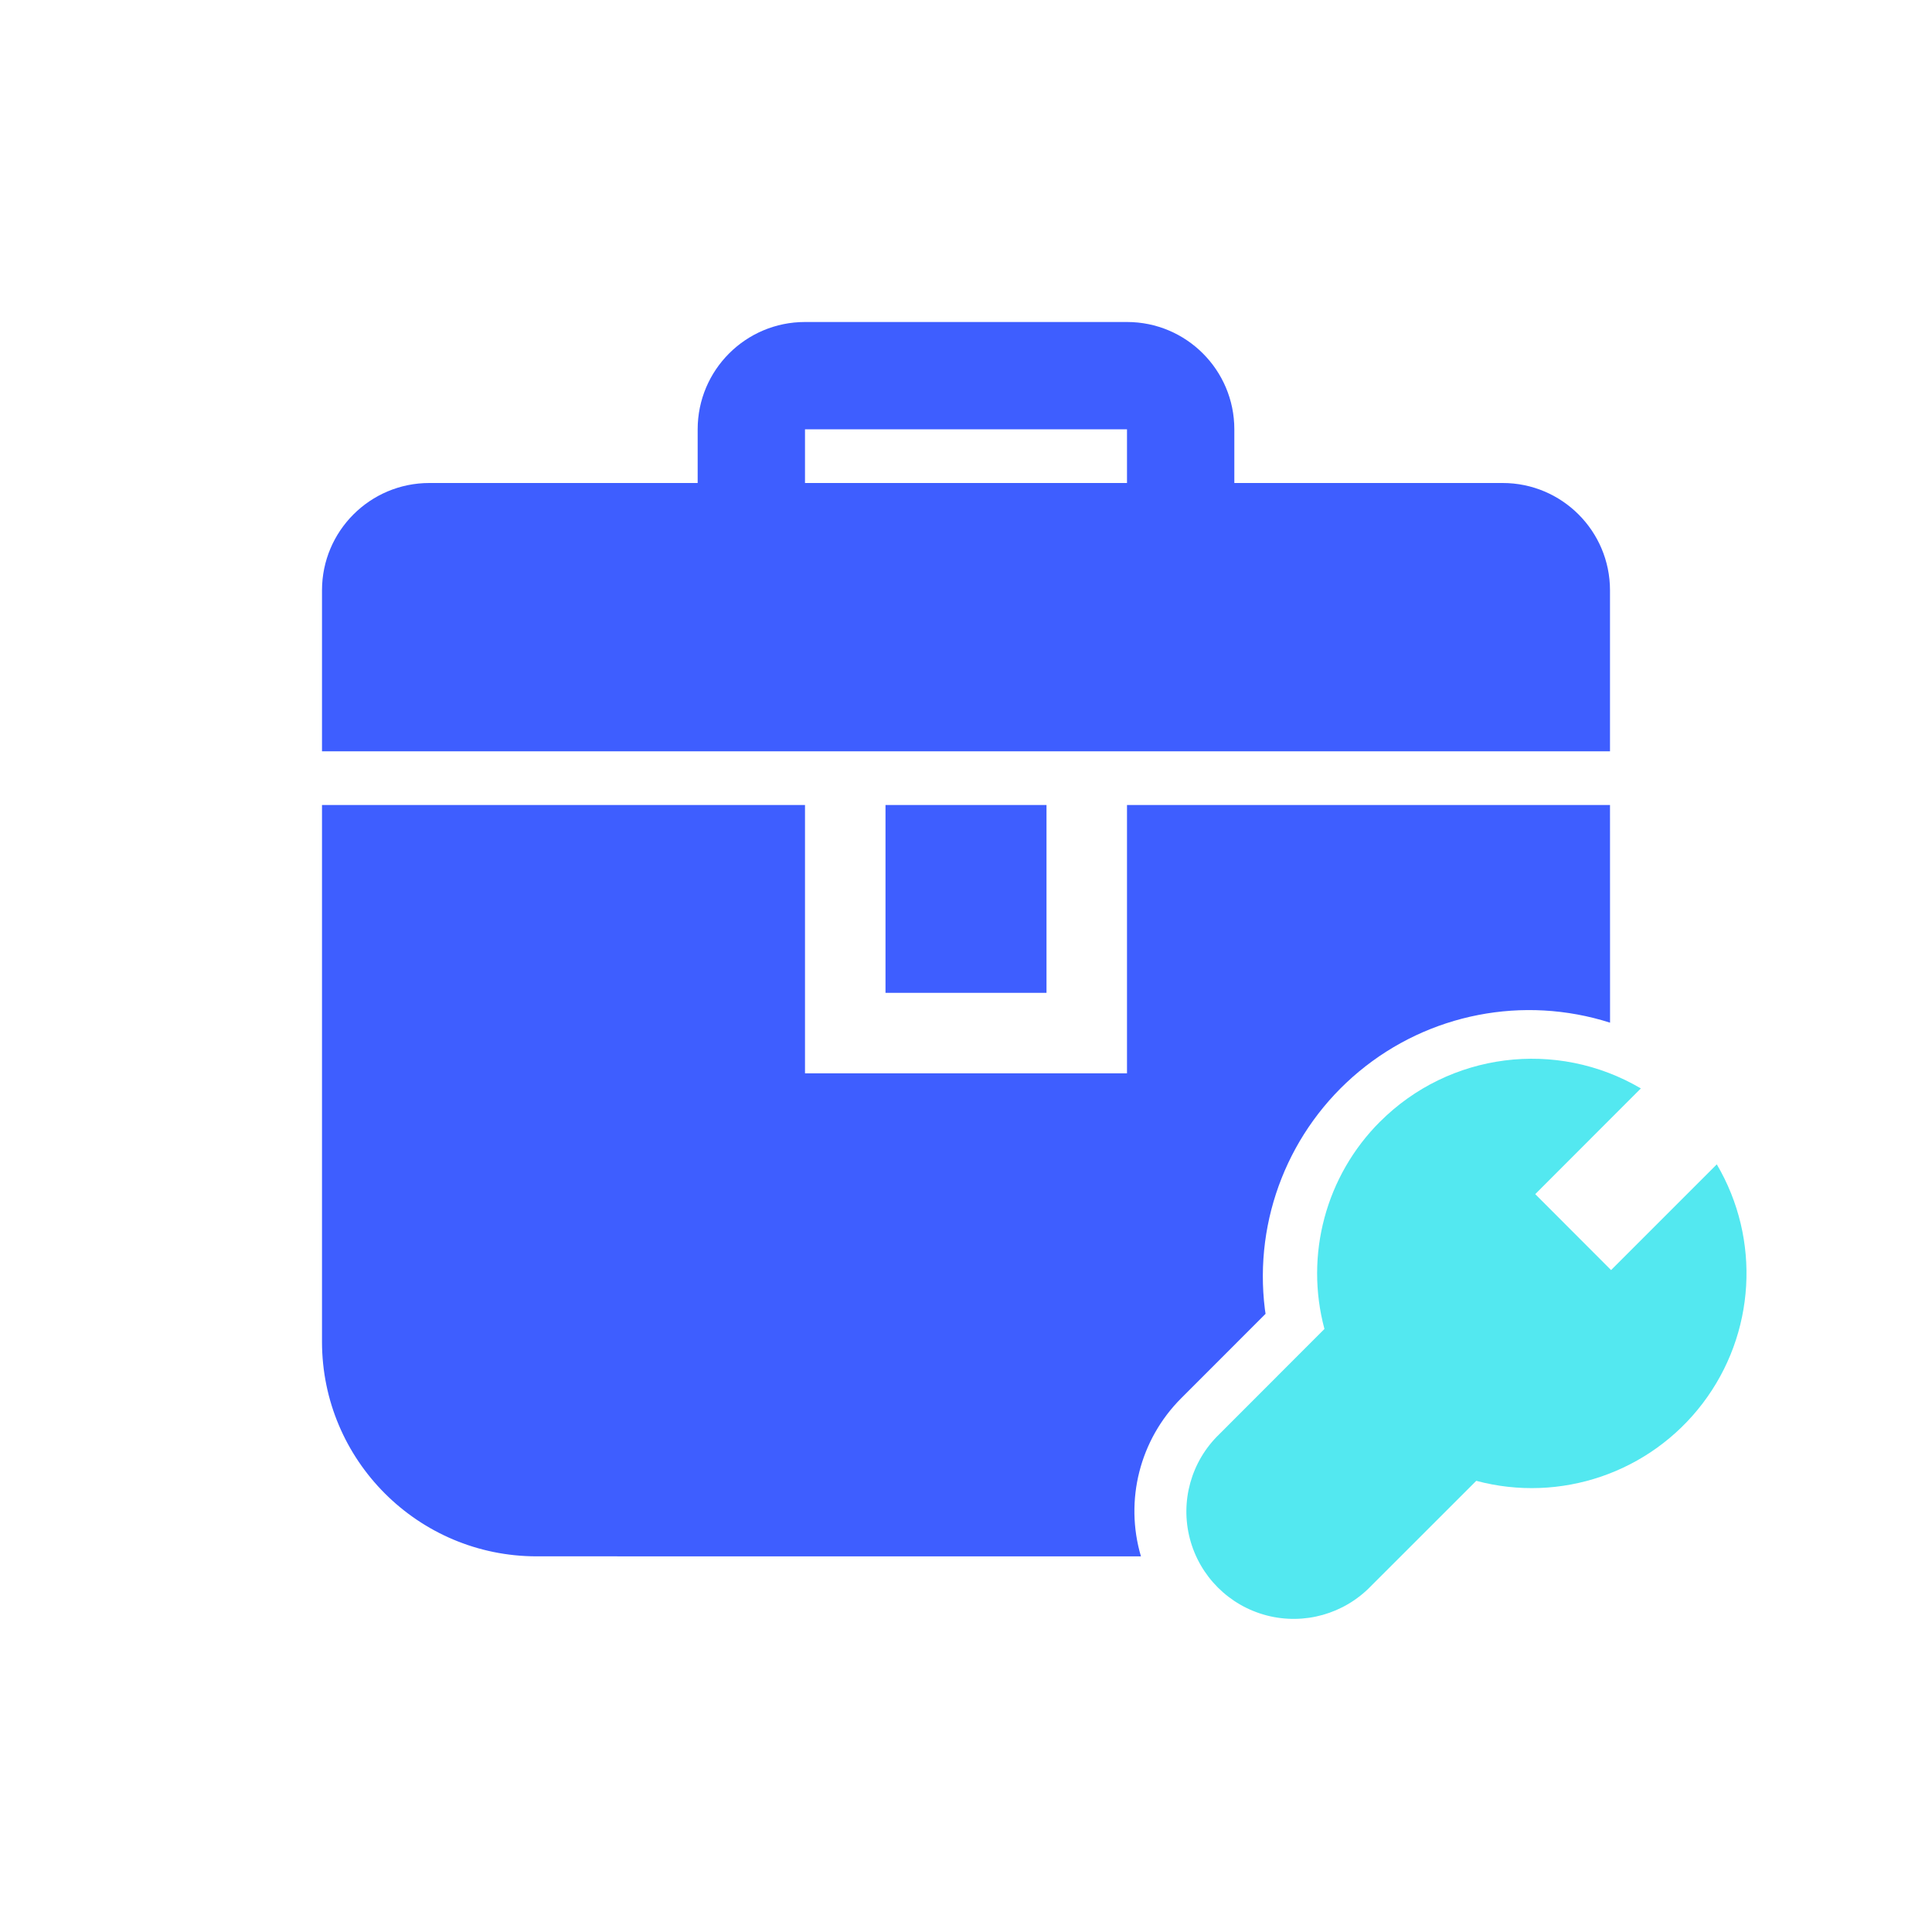
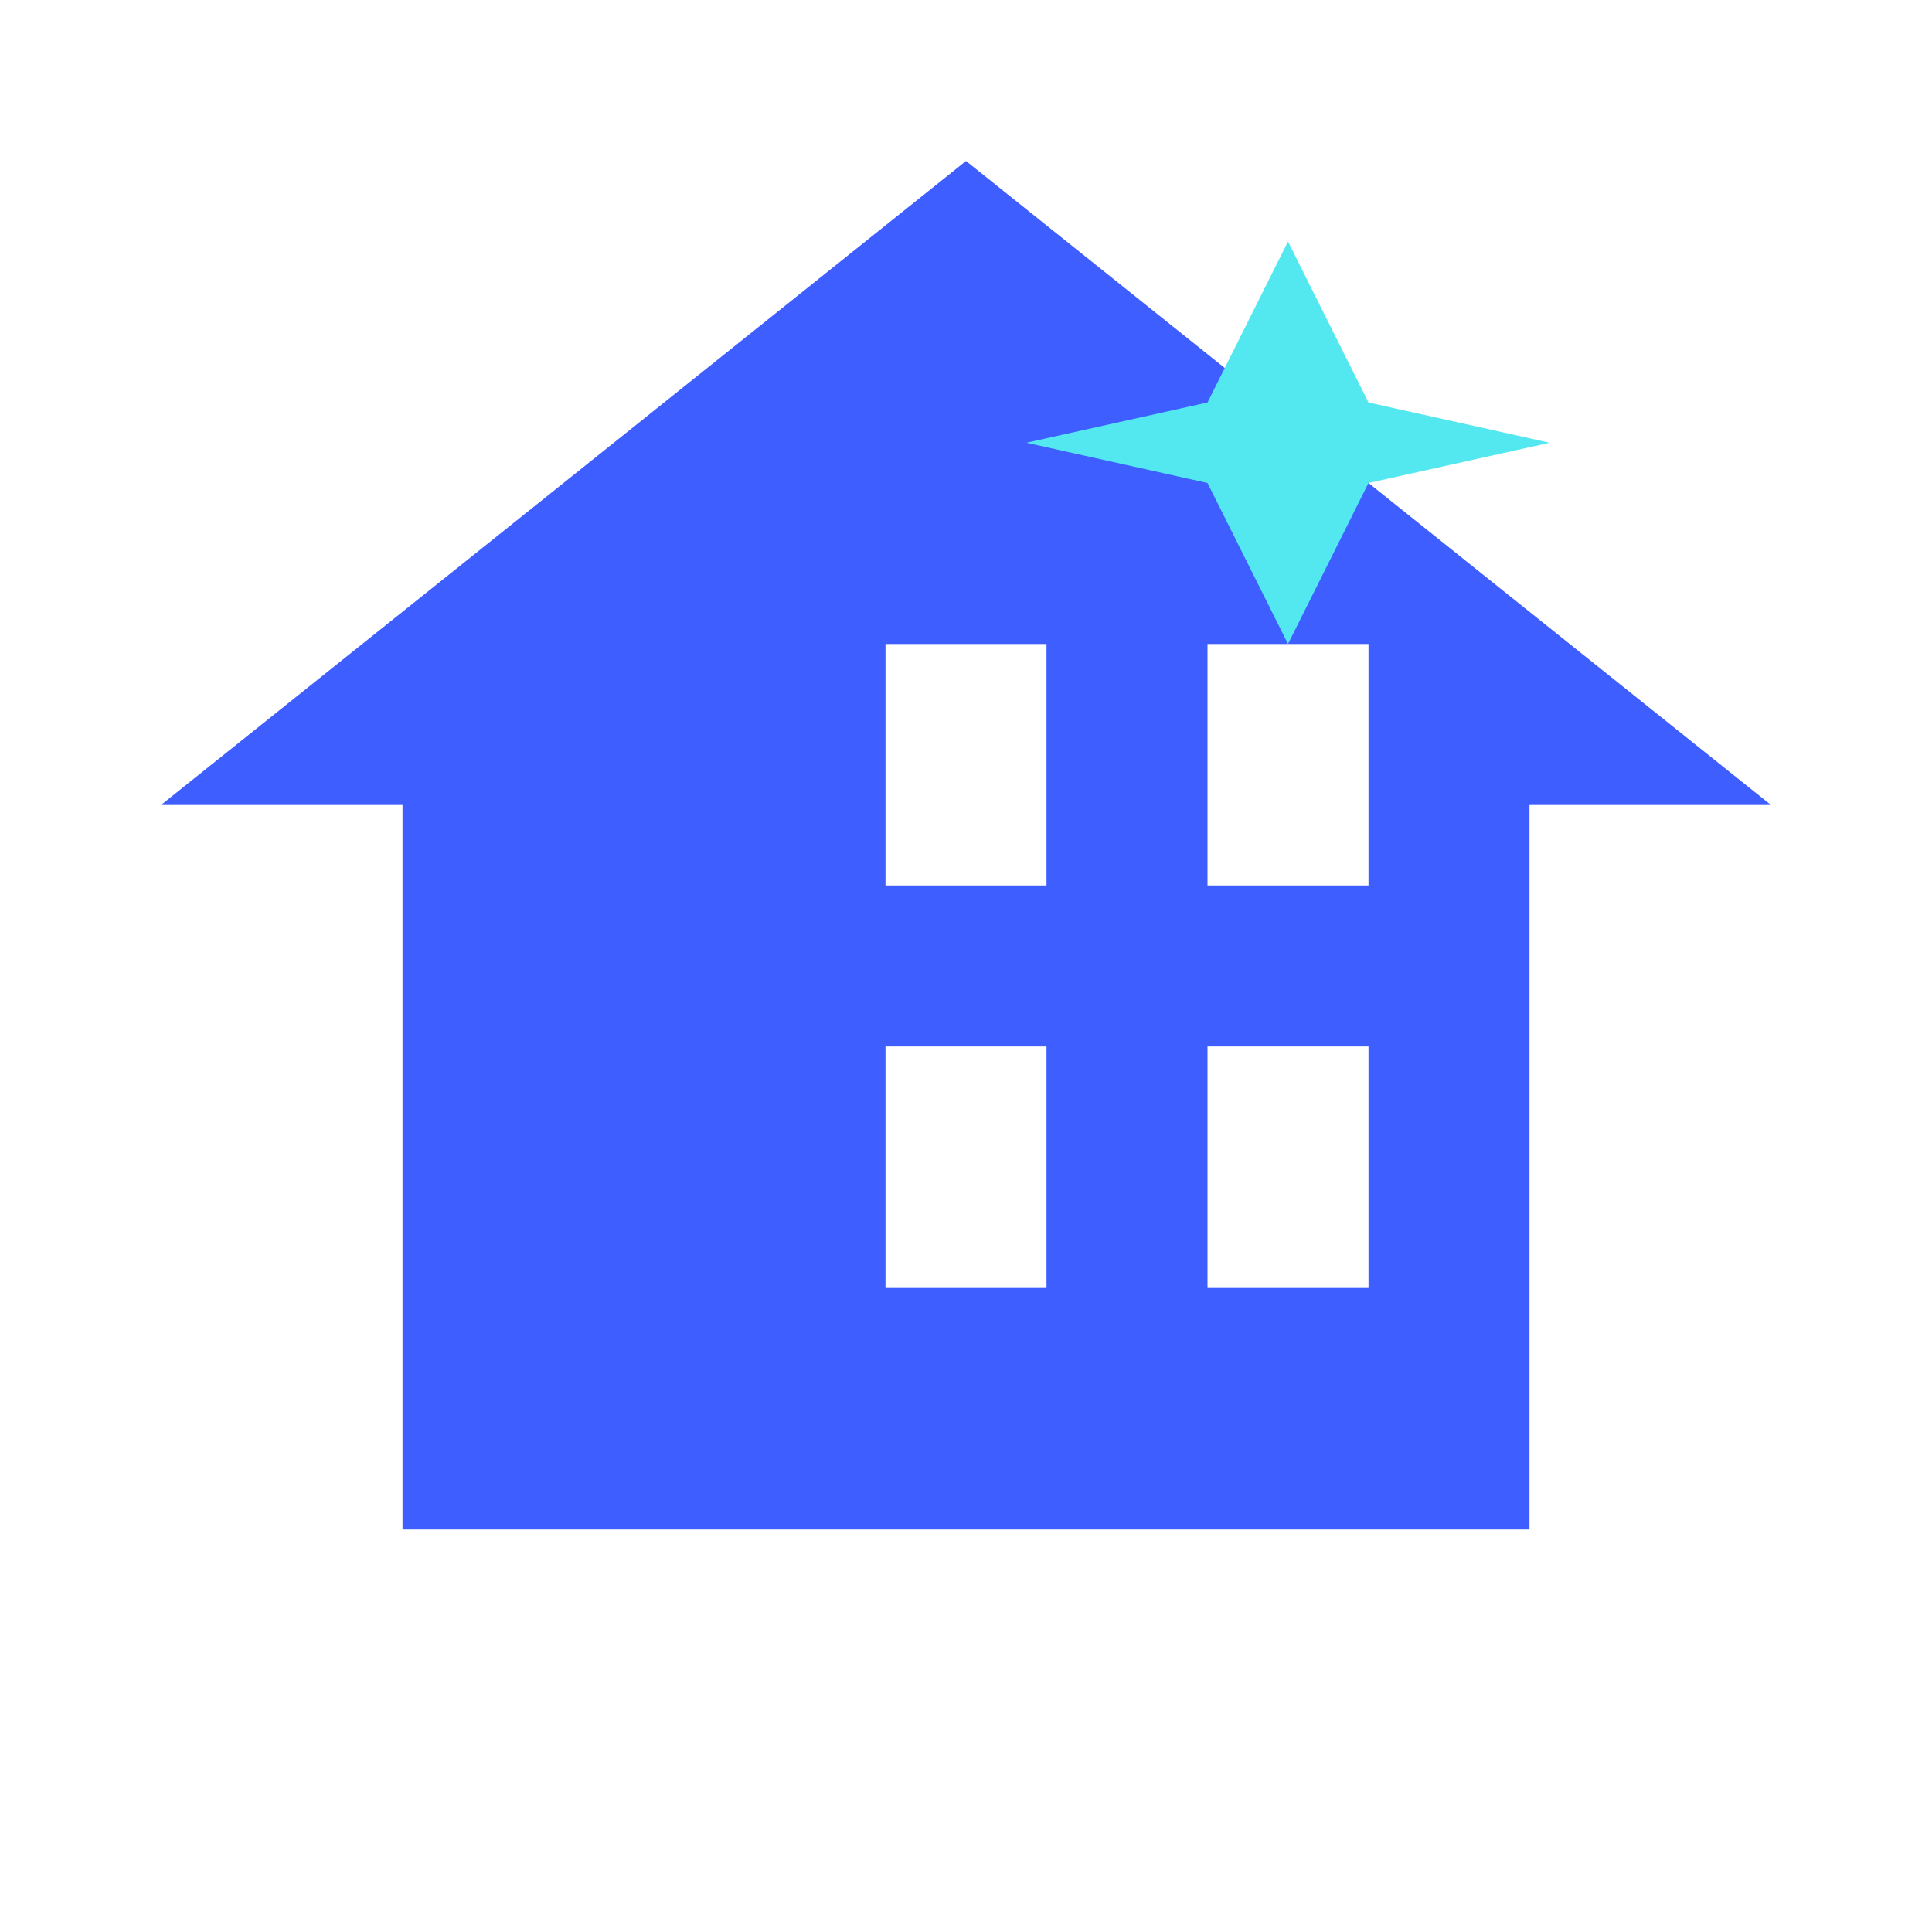
<svg xmlns="http://www.w3.org/2000/svg" width="512" height="512" viewBox="0 0 1024 1024">
-   <path d="M426.667 426.667v142.222h170.667v-142.222h256l0.028 115.371a141.141 141.141 0 0 0-182.955 151.836l0.37 2.475-44.715 44.743a84.622 84.622 0 0 0-21.333 83.826L284.444 824.889a113.778 113.778 0 0 1-113.778-113.778V426.667h256z m128 0v99.556h-85.333V426.667h85.333zM597.333 170.667a56.889 56.889 0 0 1 56.889 56.889v28.444h142.222a56.889 56.889 0 0 1 56.889 56.889v85.333H170.667v-85.333a56.889 56.889 0 0 1 56.889-56.889h142.222V227.556a56.889 56.889 0 0 1 56.889-56.889h170.667z m0 56.889h-170.667v28.444h170.667V227.556z" fill="#3E5EFF" />
-   <path d="M731.449 594.489a113.721 113.721 0 0 0-29.468 109.881l-55.808 55.865a56.889 56.889 0 1 0 80.441 80.441l55.836-55.808a113.835 113.835 0 0 0 127.488-167.737l-56.036 56.036-40.192-40.249 55.979-56.036a113.835 113.835 0 0 0-138.24 17.636z" fill="#53E8F0" />
+   <path d="M512 85.333L85.333 426.667h128v384h597.333V426.667h128L512 85.333z m-42.667 597.333v-128h85.333v128h-85.333z m170.667 0v-128h85.333v128h-85.333z m-170.667-213.333v-128h85.333v128h-85.333z m170.667 0v-128h85.333v128h-85.333z" fill="#3E5EFF" />
+   <path d="M682.667 128l42.667 85.333 96 21.333-96 21.333-42.667 85.333-42.667-85.333-96-21.333 96-21.333 42.667-85.333z" fill="#53E8F0" />
</svg>
